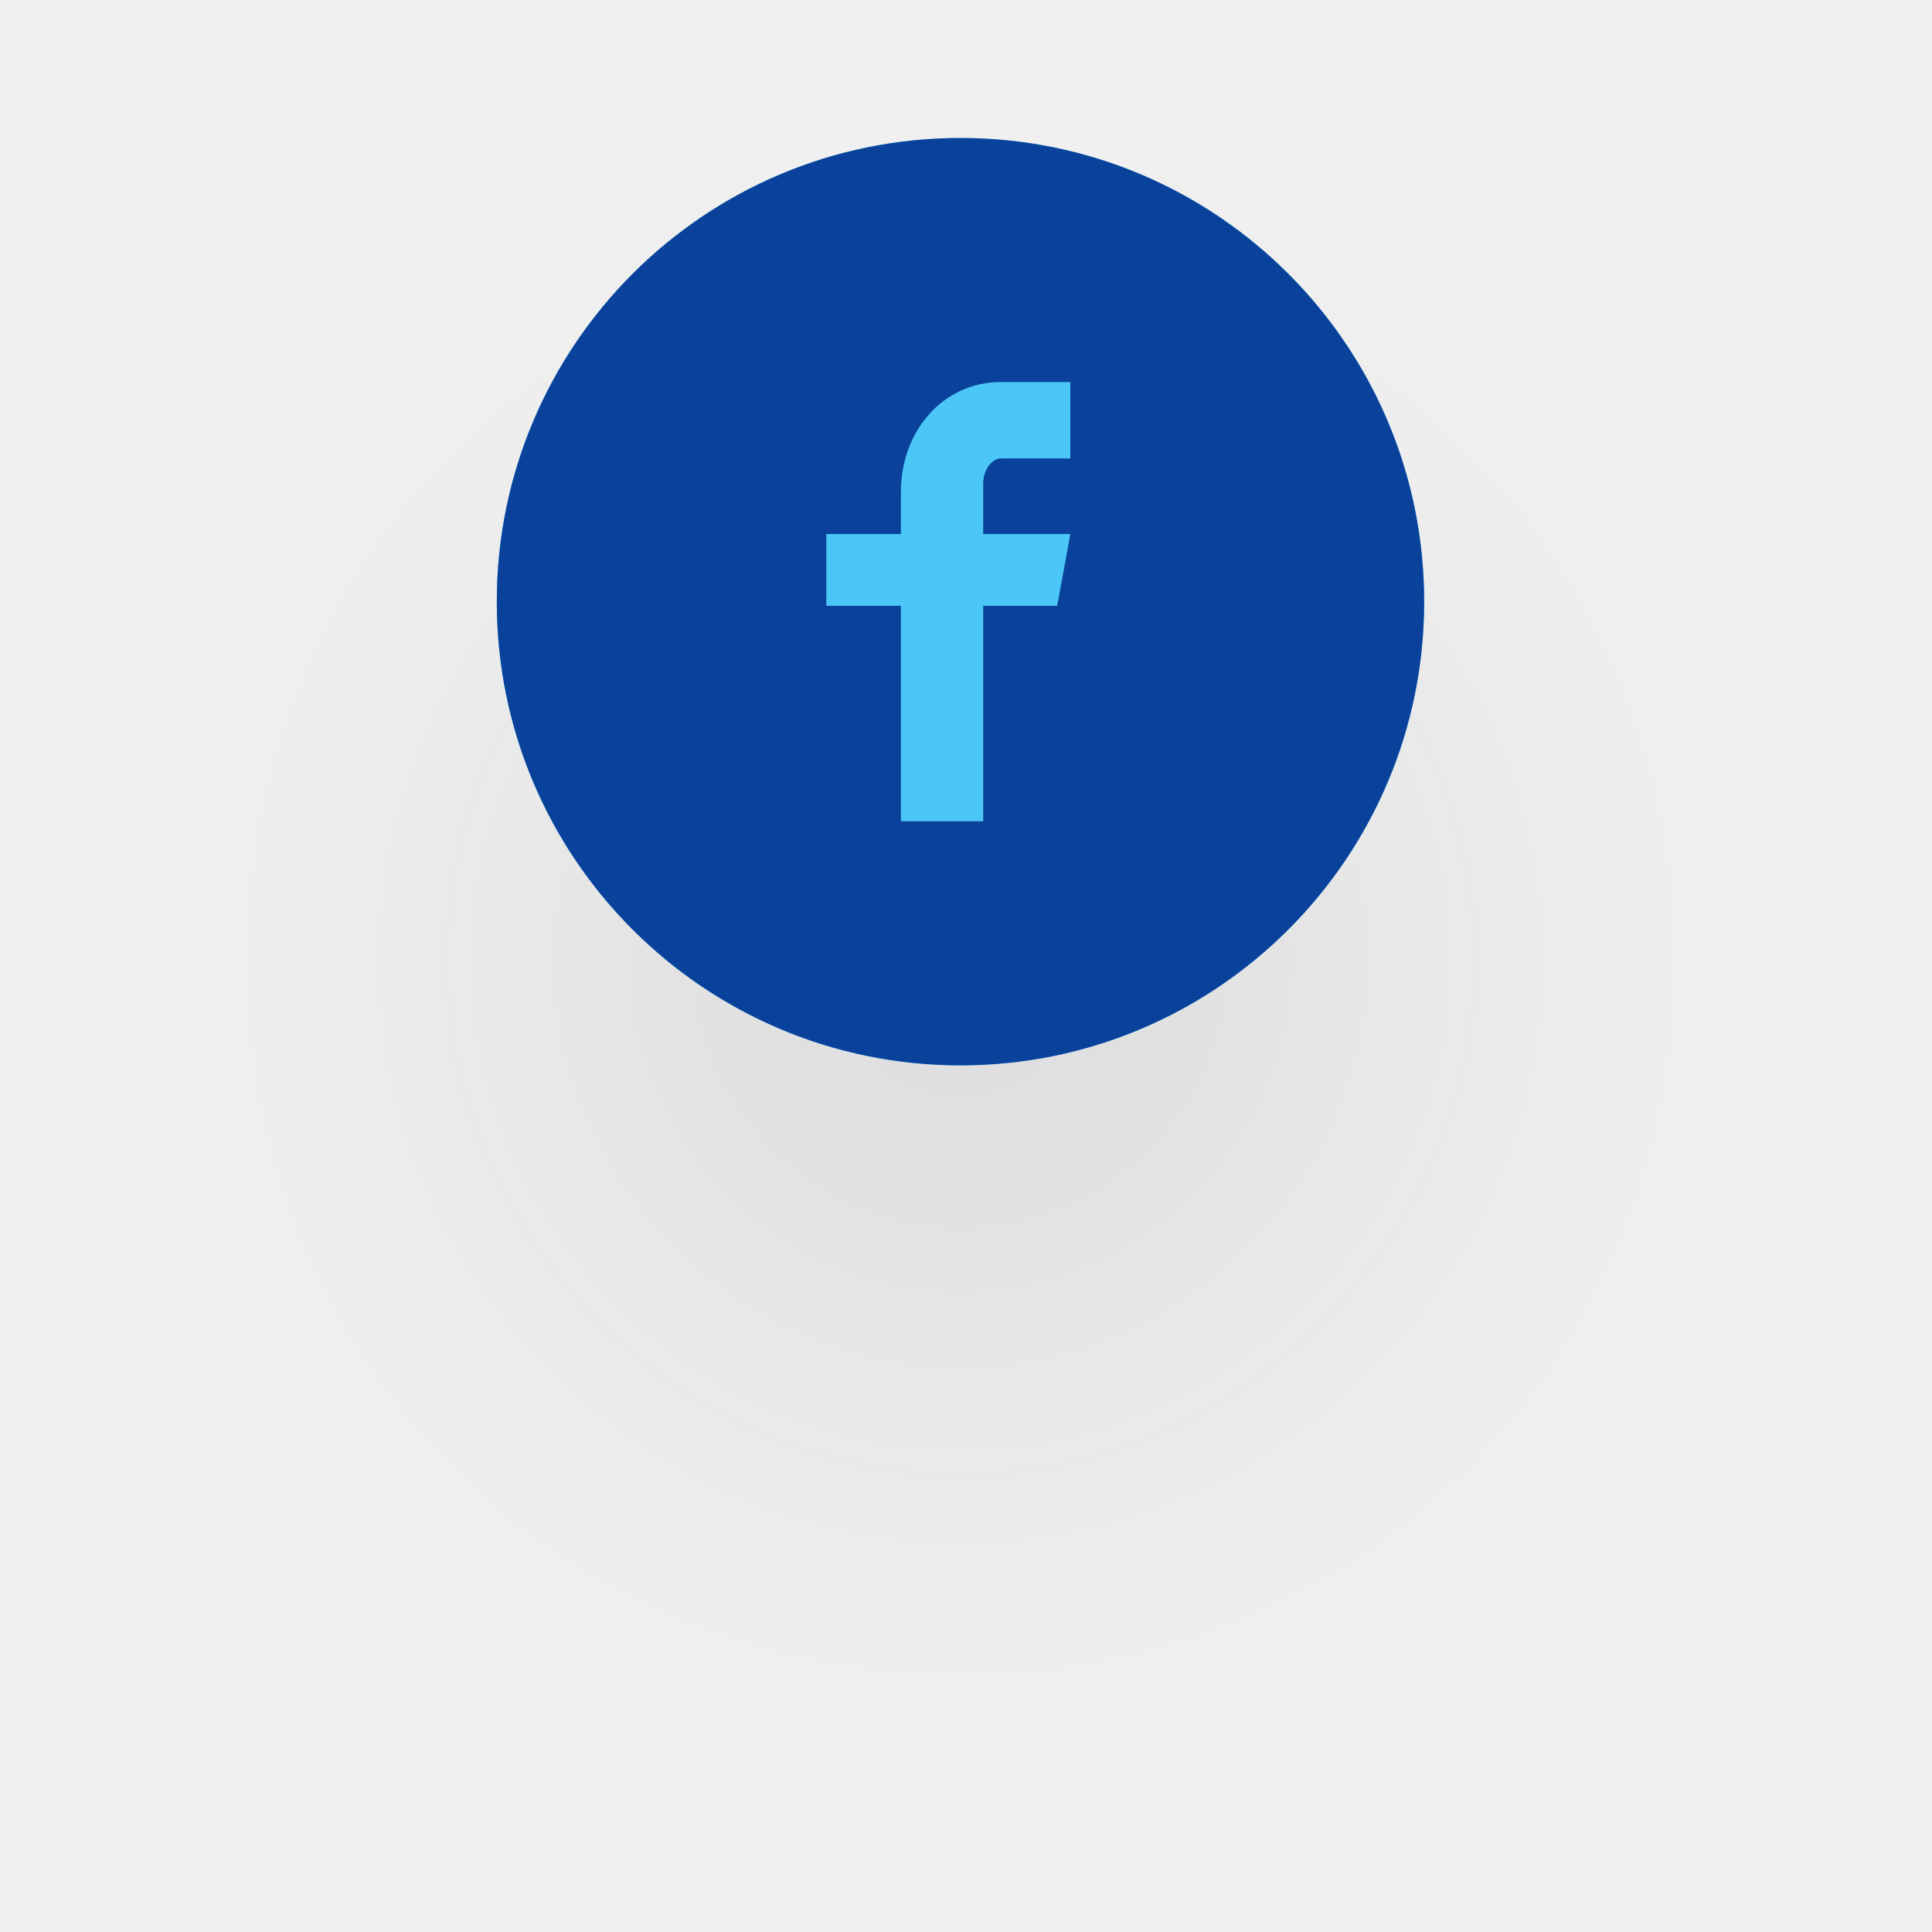
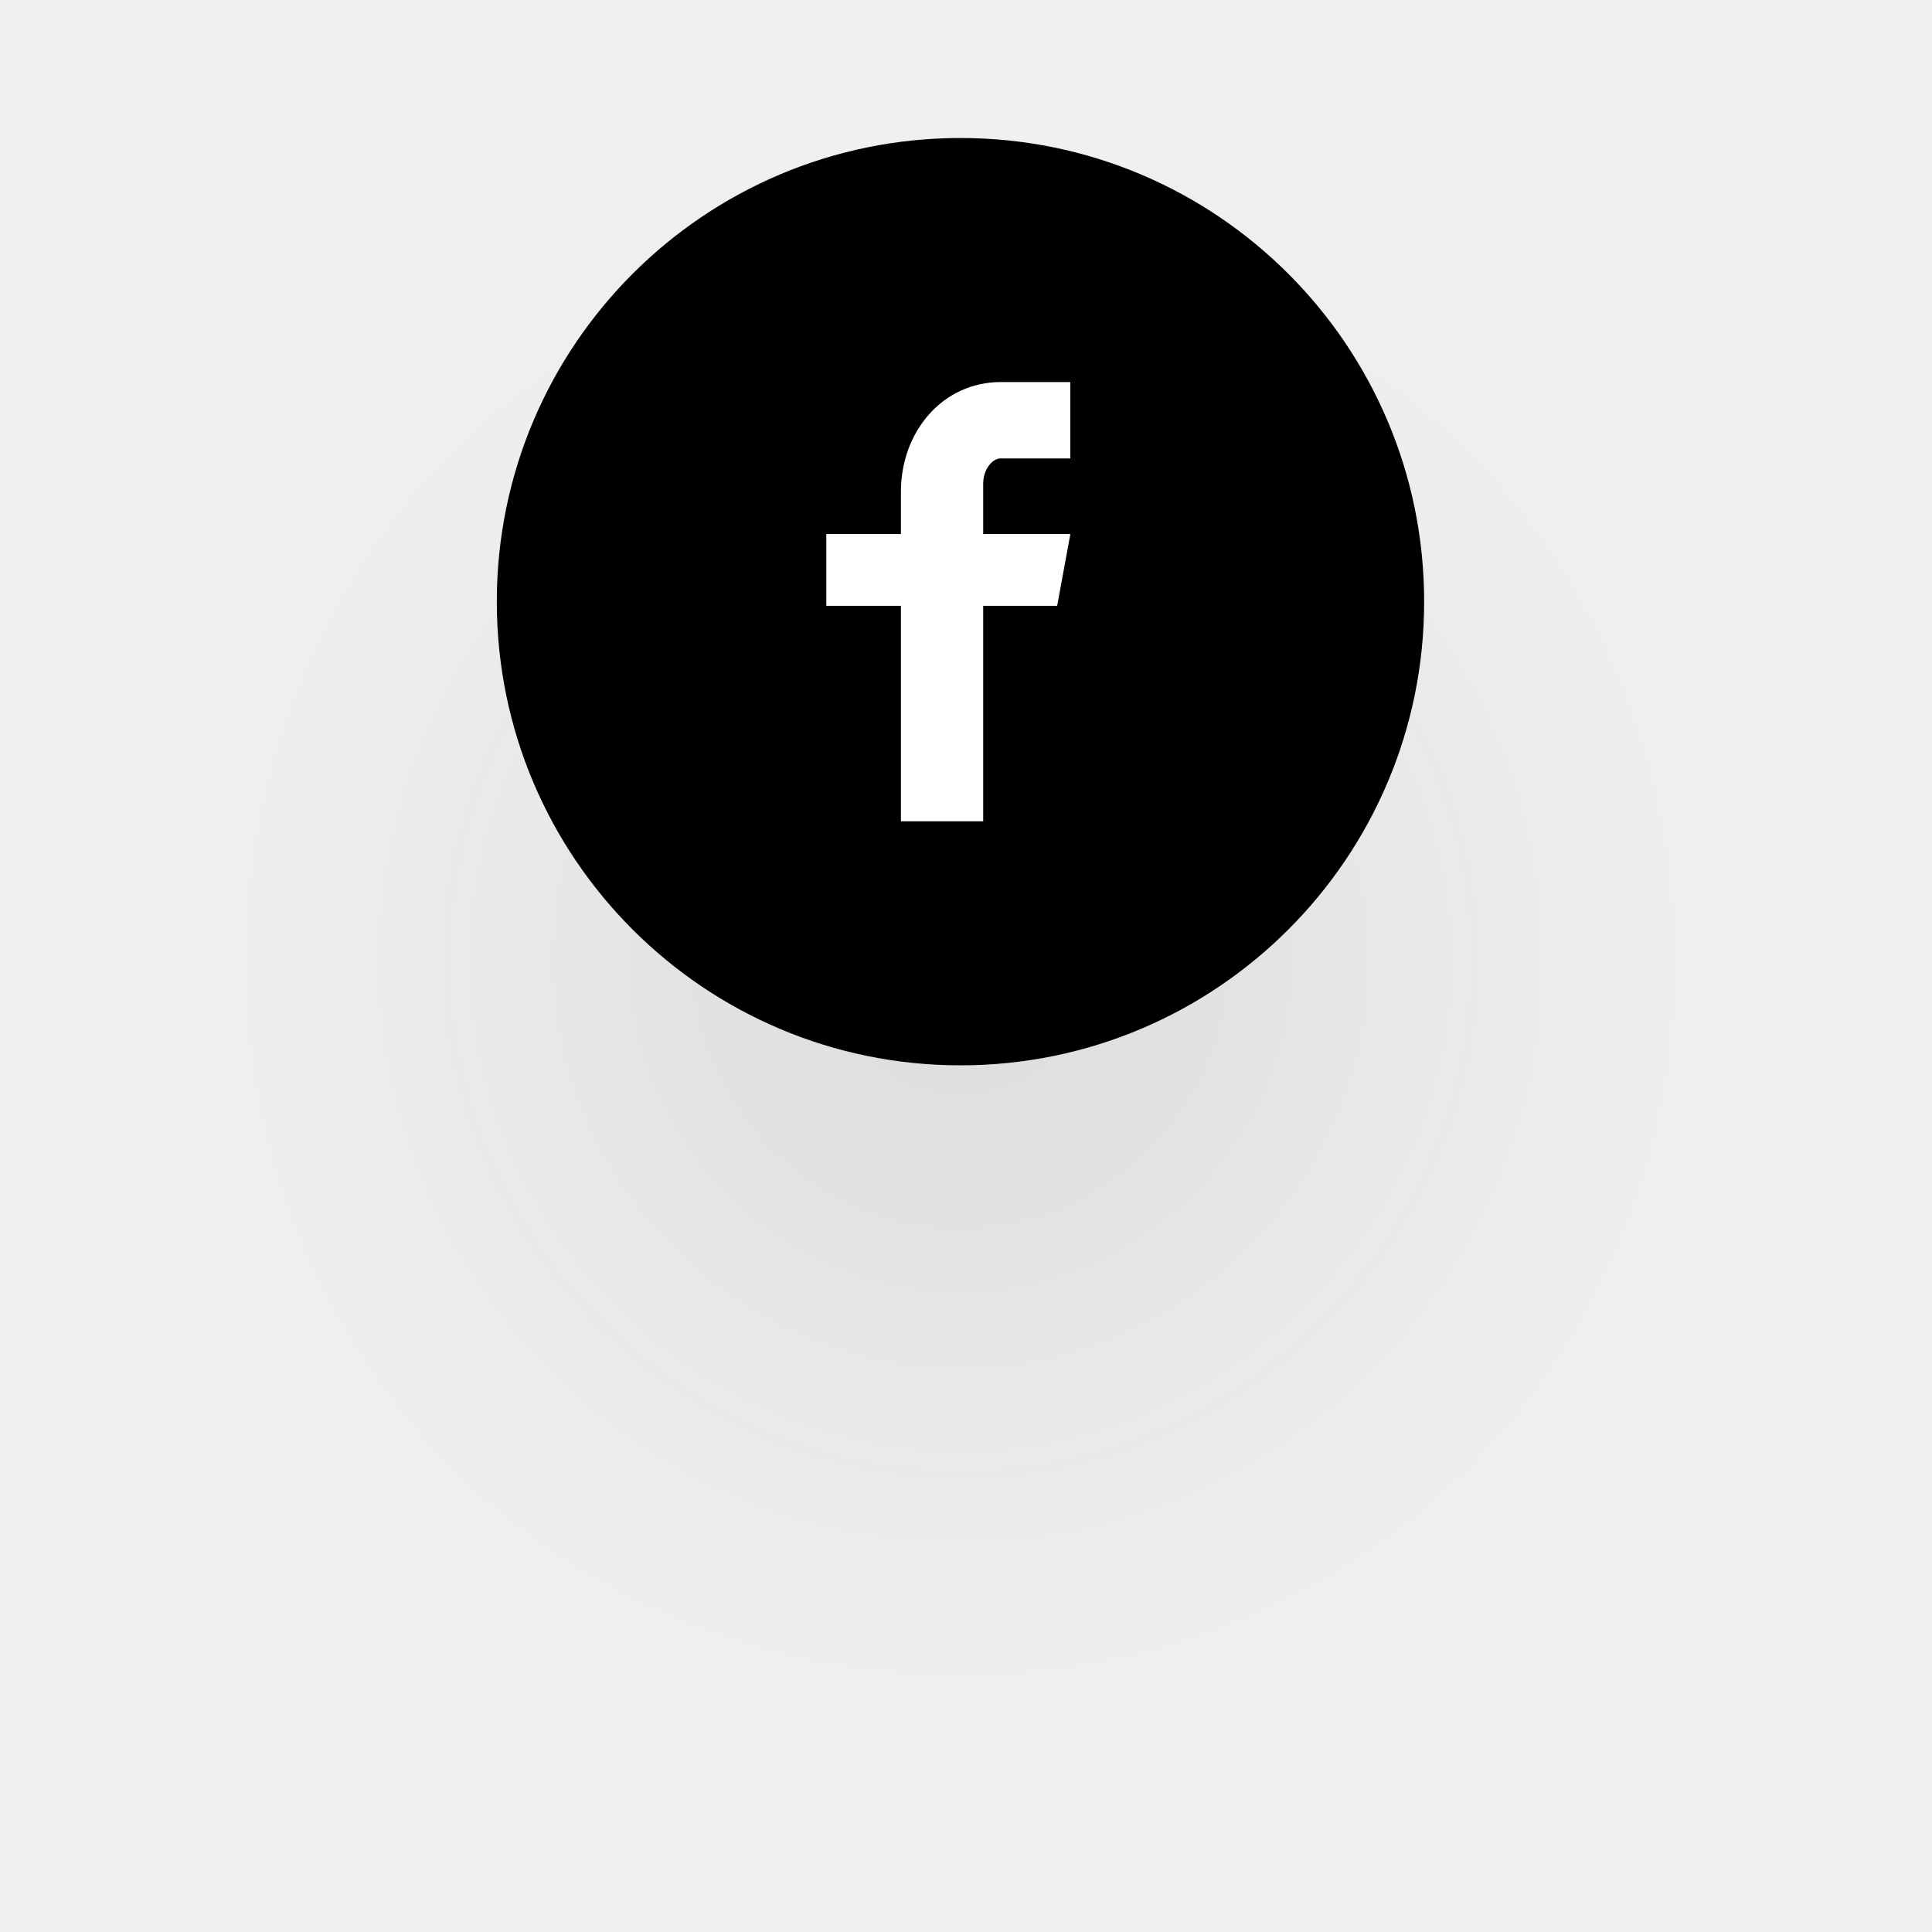
<svg xmlns="http://www.w3.org/2000/svg" width="70" height="70" viewBox="0 0 70 70" fill="none">
  <g filter="url(#filter0_d_10:14579)">
-     <circle cx="34.8" cy="21.8" r="16.8" fill="#4BC7F7" />
+     <circle cx="34.8" cy="21.8" r="16.8" fill="white" />
  </g>
-   <path d="M34.8 5C25.521 5 18 12.521 18 21.8C18 31.078 25.521 38.6 34.8 38.6C44.078 38.6 51.6 31.078 51.6 21.8C51.6 12.521 44.078 5 34.8 5ZM38.779 16.61H36.254C35.955 16.61 35.623 17.003 35.623 17.526V19.35H38.781L38.303 21.951H35.623V29.757H32.642V21.951H29.939V19.35H32.642V17.82C32.642 15.626 34.165 13.843 36.254 13.843H38.779V16.61Z" fill="#0A429B" />
+   <path d="M34.8 5C25.521 5 18 12.521 18 21.8C18 31.078 25.521 38.6 34.8 38.6C44.078 38.6 51.6 31.078 51.6 21.8C51.6 12.521 44.078 5 34.8 5ZM38.779 16.61H36.254C35.955 16.61 35.623 17.003 35.623 17.526V19.35H38.781L38.303 21.951H35.623V29.757H32.642V21.951H29.939V19.35H32.642V17.82C32.642 15.626 34.165 13.843 36.254 13.843H38.779V16.61Z" fill="black" />
  <defs>
    <filter id="filter0_d_10:14579" x="0" y="0" width="69.6" height="69.6" filterUnits="userSpaceOnUse" color-interpolation-filters="sRGB">
      <feFlood flood-opacity="0" result="BackgroundImageFix" />
      <feColorMatrix in="SourceAlpha" type="matrix" values="0 0 0 0 0 0 0 0 0 0 0 0 0 0 0 0 0 0 127 0" result="hardAlpha" />
      <feOffset dy="13" />
      <feGaussianBlur stdDeviation="9" />
      <feColorMatrix type="matrix" values="0 0 0 0 0.066 0 0 0 0 0.073 0 0 0 0 0.138 0 0 0 0.08 0" />
      <feBlend mode="normal" in2="BackgroundImageFix" result="effect1_dropShadow_10:14579" />
      <feBlend mode="normal" in="SourceGraphic" in2="effect1_dropShadow_10:14579" result="shape" />
    </filter>
  </defs>
</svg>
